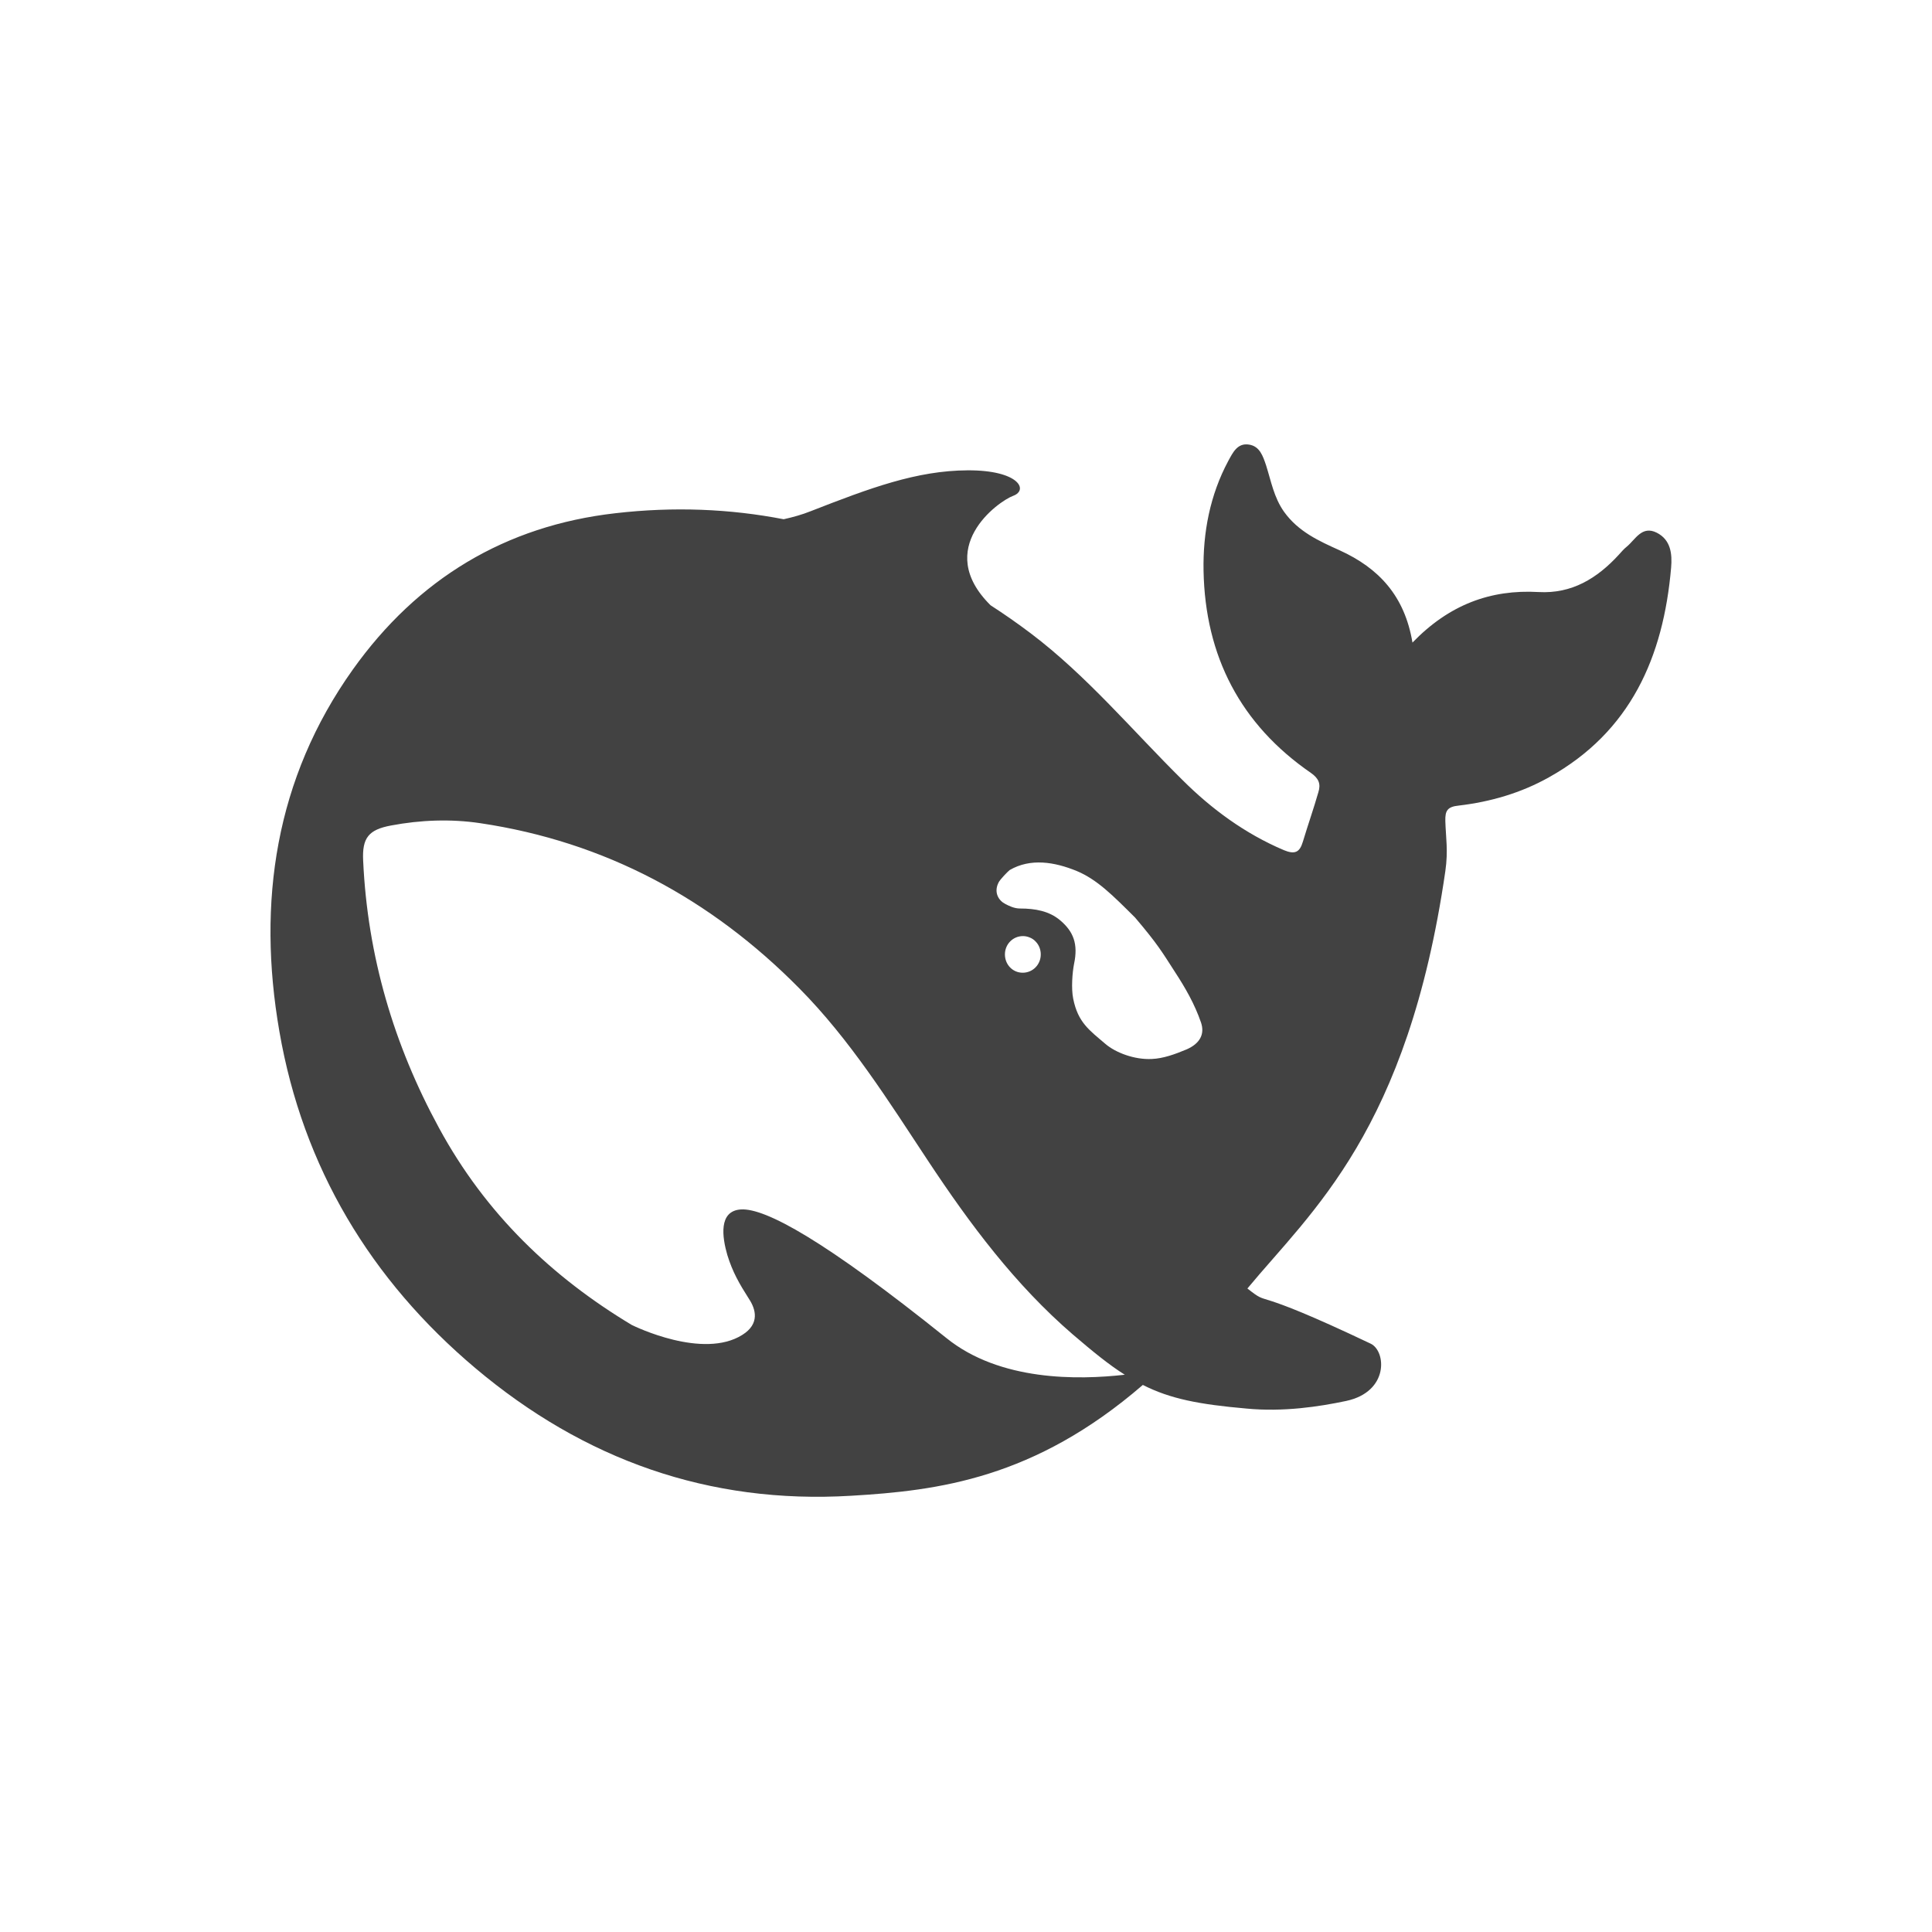
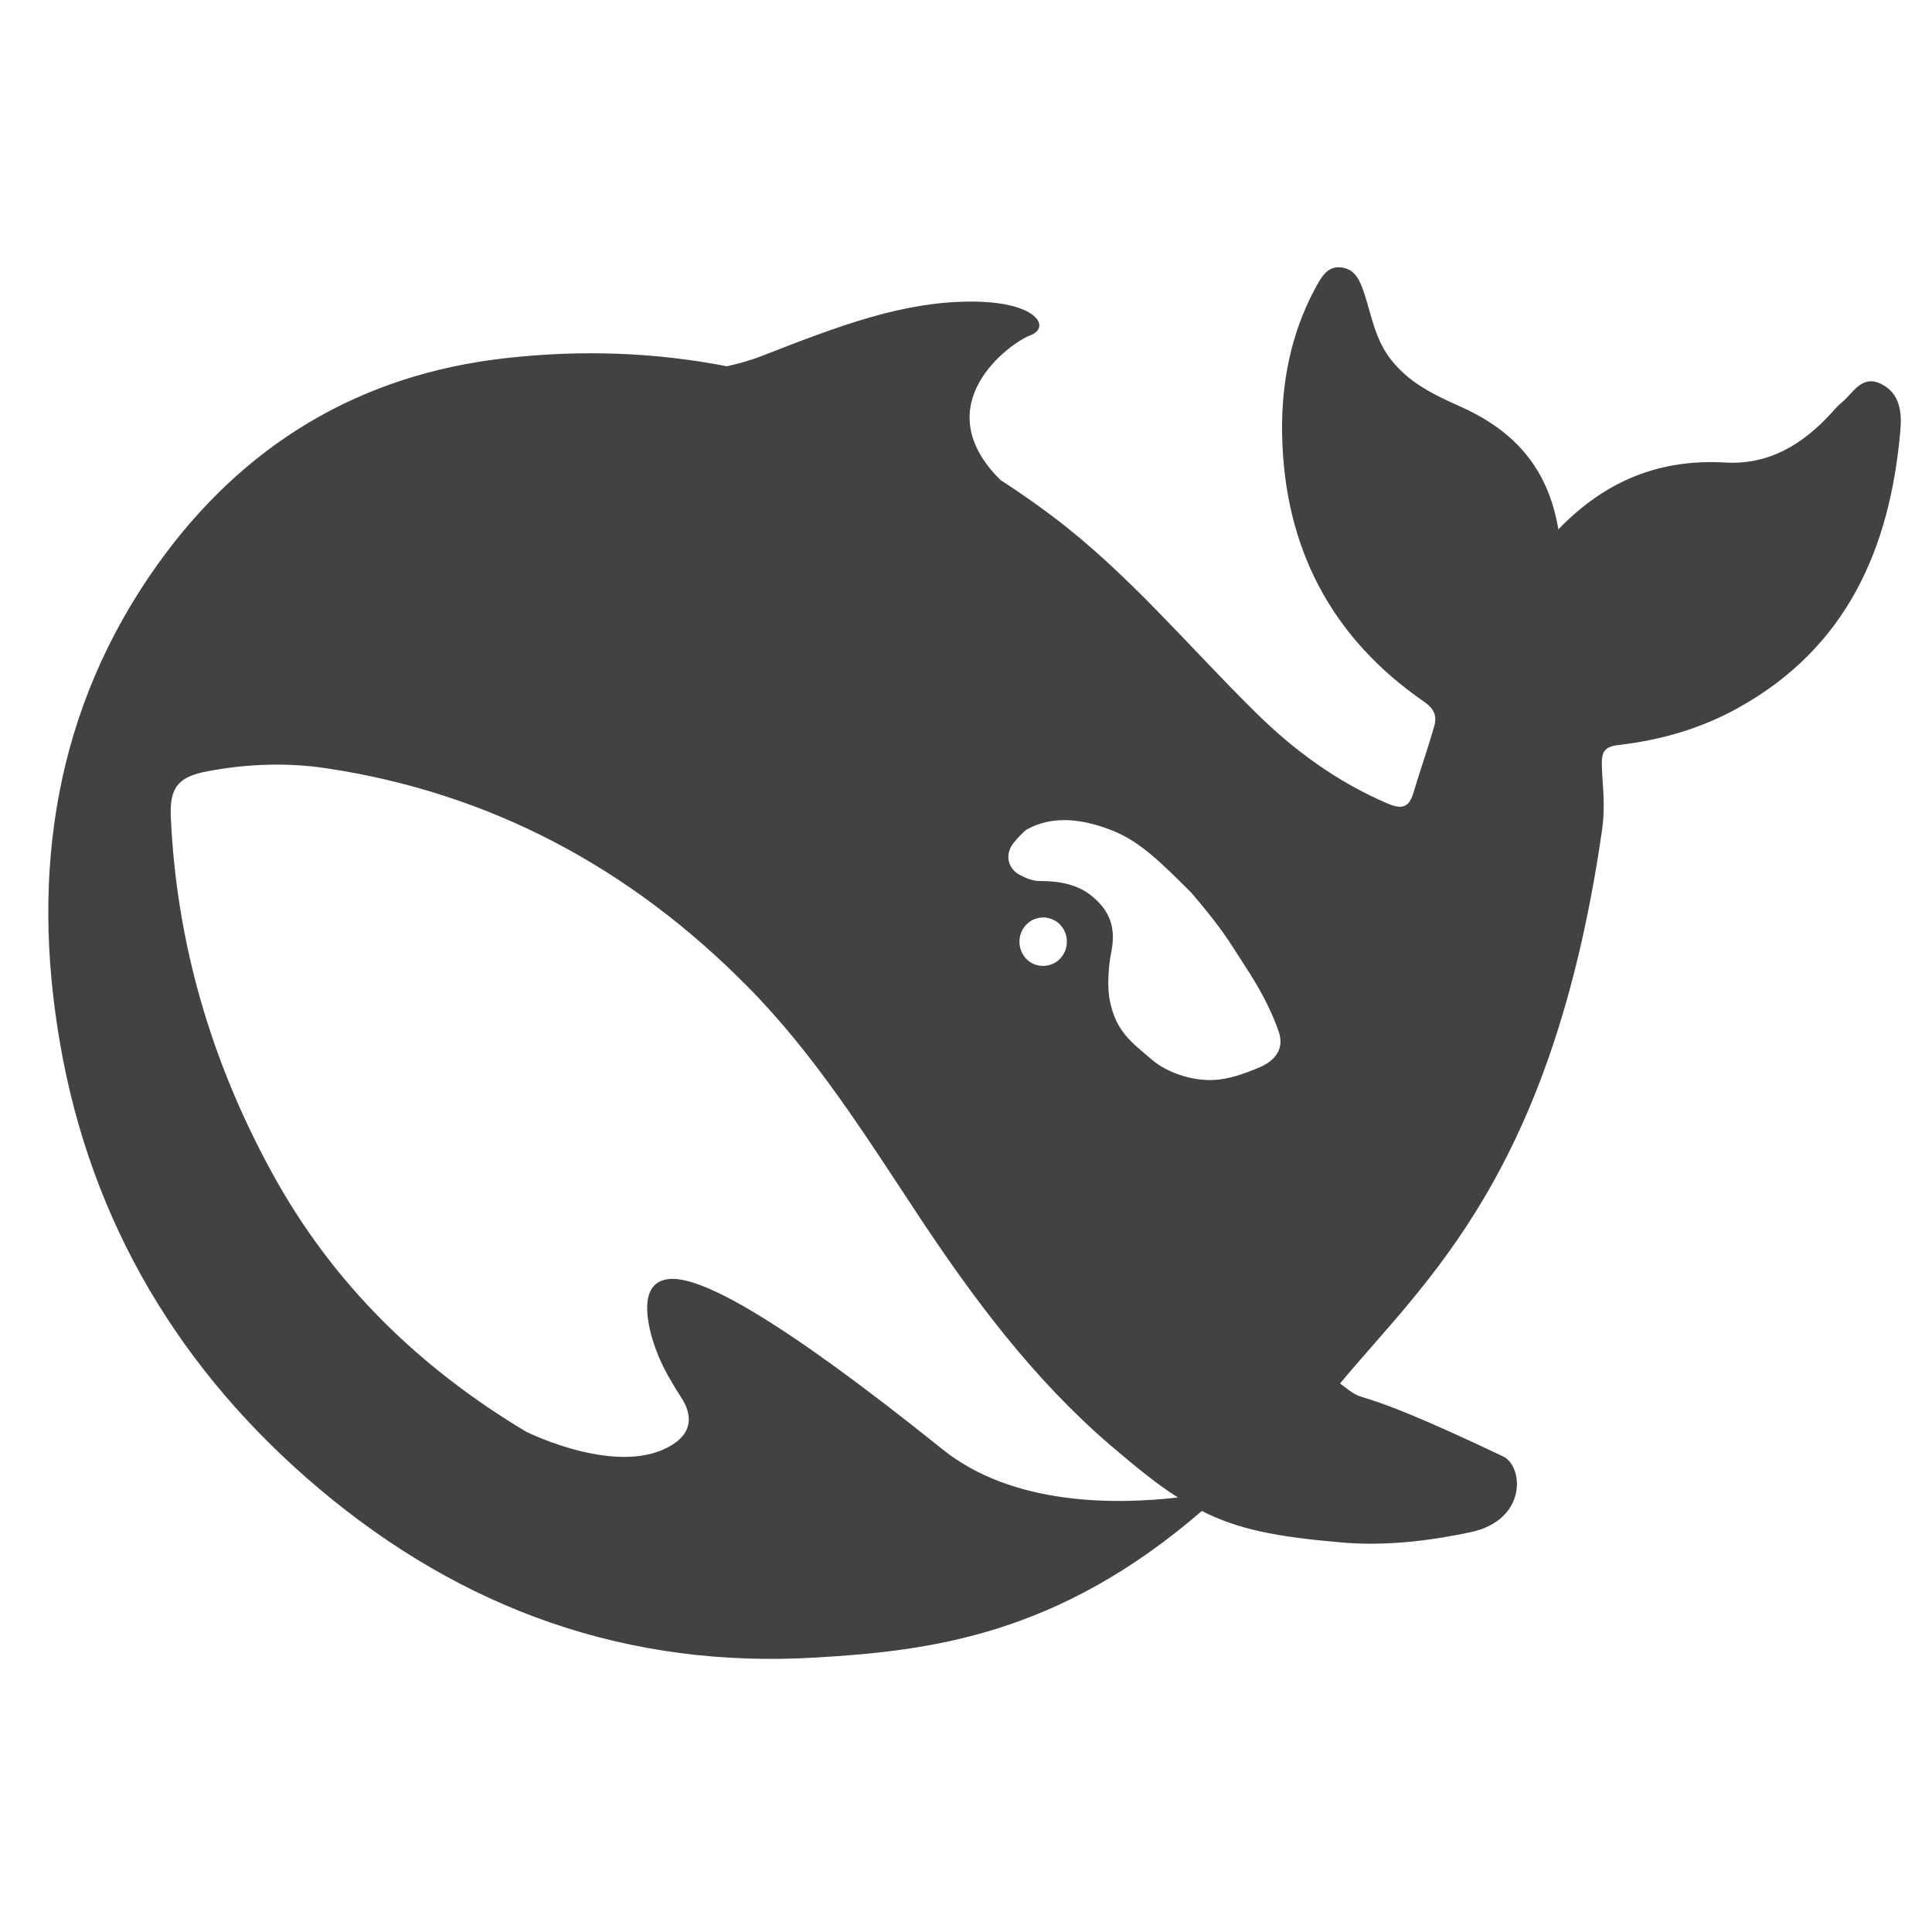
- <svg xmlns="http://www.w3.org/2000/svg" width="128" height="128" viewBox="0 0 128 128">
+ <svg xmlns="http://www.w3.org/2000/svg" width="128" height="128" viewBox="15.5 27.8 96.8 73.3">
  <g transform="translate(16,16) scale(1.92)">
    <path fill="#424242" d="M48.835 10.048C48.323 9.792 48.102 10.28 47.803 10.528C47.701 10.608 47.614 10.712 47.527 10.808C46.779 11.624 45.905 12.16 44.762 12.096C43.092 12 41.666 12.536 40.406 13.84C40.138 12.232 39.248 11.272 37.893 10.656C37.184 10.336 36.467 10.016 35.97 9.32C35.623 8.824 35.529 8.272 35.356 7.728C35.246 7.4 35.135 7.064 34.765 7.008C34.363 6.944 34.206 7.288 34.048 7.576C33.418 8.752 33.173 10.048 33.197 11.36C33.252 14.312 34.474 16.664 36.9 18.336C37.176 18.528 37.247 18.72 37.16 19C36.995 19.576 36.797 20.136 36.624 20.712C36.514 21.08 36.349 21.16 35.962 21C34.631 20.432 33.481 19.592 32.464 18.576C30.739 16.872 29.179 14.992 27.233 13.52C26.776 13.176 26.319 12.856 25.847 12.552C23.862 10.584 26.107 8.968 26.627 8.776C27.17 8.576 26.816 7.888 25.059 7.896C23.302 7.904 21.695 8.504 19.647 9.304C19.348 9.424 19.032 9.512 18.709 9.584C16.85 9.224 14.92 9.144 12.903 9.376C9.106 9.808 6.073 11.64 3.843 14.768C1.165 18.528 0.534 22.8 1.307 27.256C2.118 31.952 4.466 35.84 8.074 38.88C11.816 42.032 16.125 43.576 21.041 43.28C24.027 43.104 27.352 42.696 31.102 39.456C32.047 39.936 33.04 40.128 34.686 40.272C35.955 40.392 37.176 40.208 38.121 40.008C39.602 39.688 39.499 38.288 38.964 38.032C34.623 35.968 35.576 36.808 34.71 36.128C36.916 33.464 40.24 30.696 41.54 21.728C41.643 21.016 41.556 20.568 41.54 19.992C41.532 19.64 41.611 19.504 42.005 19.464C43.092 19.336 44.148 19.032 45.117 18.488C47.929 16.92 49.064 14.344 49.331 11.256C49.371 10.784 49.324 10.296 48.835 10.048ZM24.326 37.84C20.12 34.464 18.079 33.352 17.236 33.4C16.448 33.448 16.59 34.368 16.763 34.968C16.944 35.56 17.181 35.968 17.512 36.488C17.74 36.832 17.898 37.344 17.283 37.728C15.928 38.584 13.573 37.44 13.462 37.384C10.721 35.736 8.428 33.56 6.813 30.584C5.253 27.72 4.348 24.648 4.198 21.368C4.158 20.576 4.387 20.296 5.159 20.152C6.175 19.96 7.223 19.92 8.239 20.072C12.533 20.712 16.189 22.672 19.253 25.776C21.002 27.544 22.325 29.656 23.689 31.72C25.138 33.912 26.698 36 28.683 37.712C29.384 38.312 29.943 38.768 30.479 39.104C28.864 39.288 26.17 39.328 24.326 37.84ZM26.343 24.6C26.343 24.248 26.619 23.968 26.966 23.968C27.044 23.968 27.115 23.984 27.178 24.008C27.265 24.04 27.344 24.088 27.407 24.16C27.517 24.272 27.58 24.432 27.58 24.6C27.58 24.952 27.304 25.232 26.957 25.232C26.611 25.232 26.343 24.952 26.343 24.6ZM32.606 27.88C32.205 28.048 31.803 28.192 31.416 28.208C30.818 28.24 30.164 27.992 29.81 27.688C29.258 27.216 28.864 26.952 28.699 26.128C28.628 25.776 28.668 25.232 28.73 24.92C28.872 24.248 28.714 23.816 28.25 23.424C27.872 23.104 27.391 23.016 26.863 23.016C26.666 23.016 26.485 22.928 26.351 22.856C26.13 22.744 25.949 22.464 26.123 22.12C26.178 22.008 26.446 21.736 26.509 21.688C27.226 21.272 28.053 21.408 28.817 21.72C29.526 22.016 30.061 22.56 30.834 23.328C31.622 24.256 31.763 24.512 32.212 25.208C32.567 25.752 32.89 26.312 33.11 26.952C33.245 27.352 33.071 27.68 32.606 27.88Z" />
  </g>
</svg>
